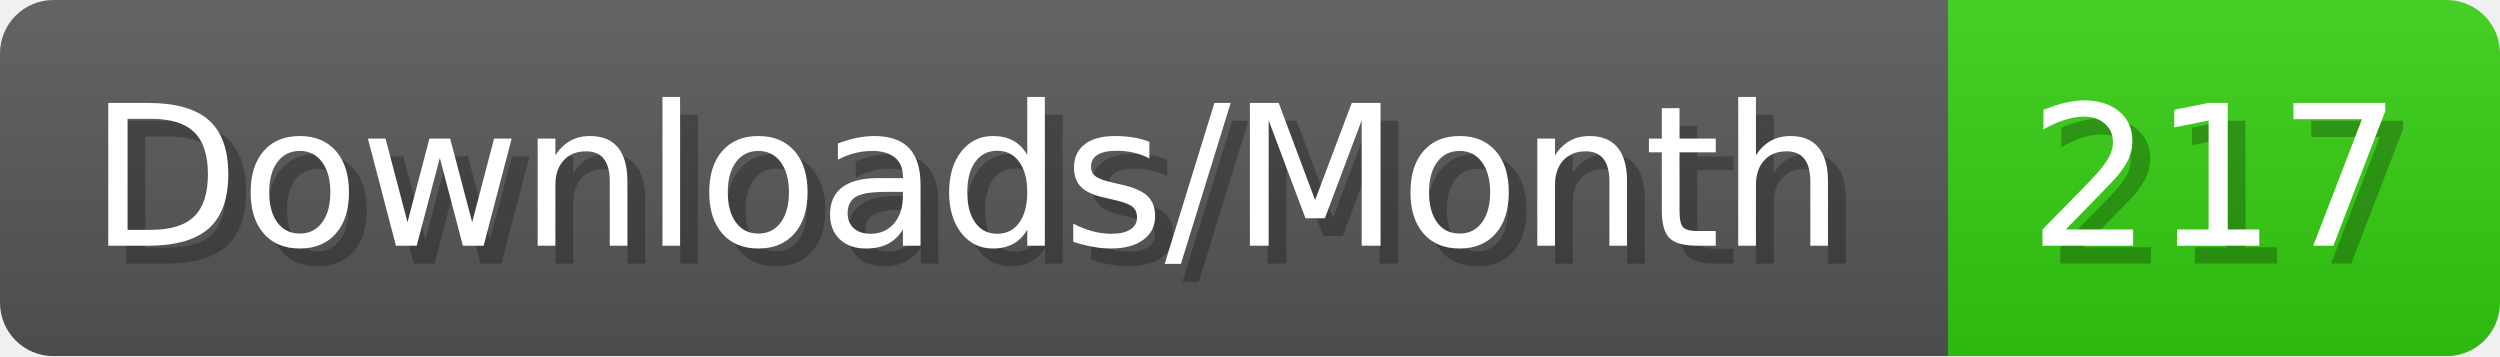
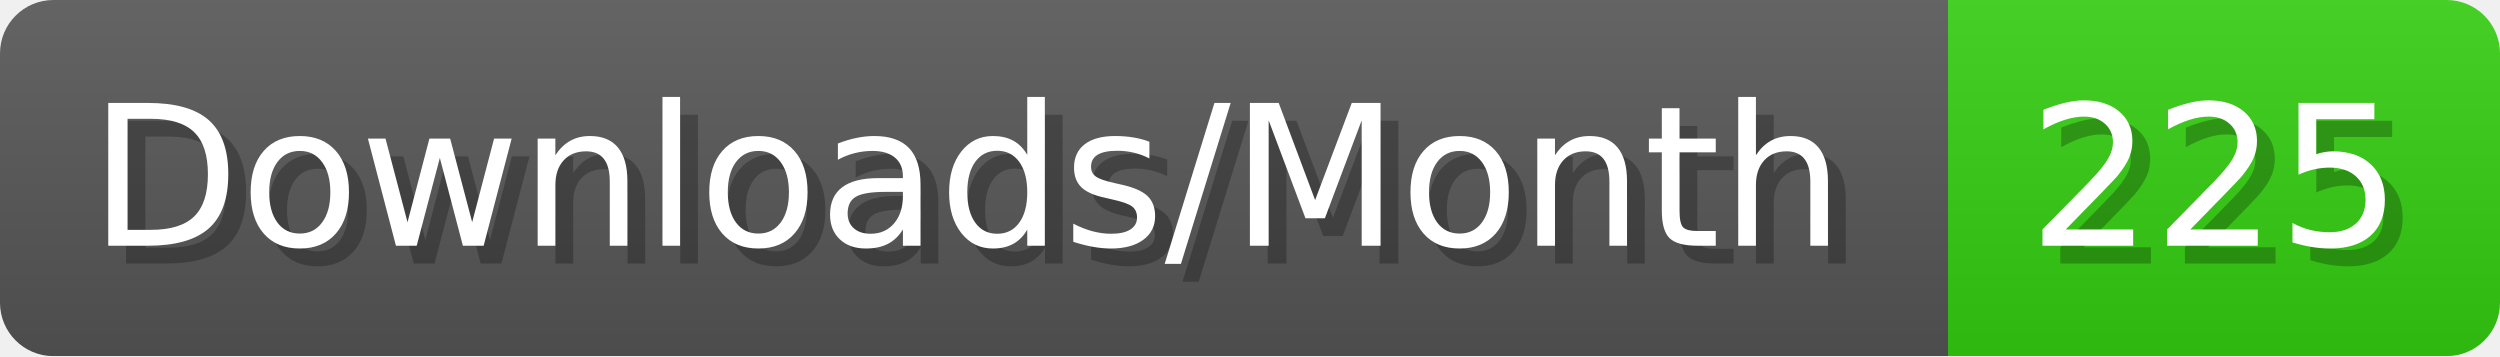
- <svg xmlns="http://www.w3.org/2000/svg" width="140.4" height="20" viewBox="0 0 1404 200" role="img" aria-label="Downloads/Month: 217">
+ <svg xmlns="http://www.w3.org/2000/svg" width="140.4" height="20" viewBox="0 0 1404 200" role="img" aria-label="Downloads/Month: 225">
  <linearGradient id="YlXUI" x2="0" y2="100%">
    <stop offset="0" stop-opacity=".1" stop-color="#EEE" />
    <stop offset="1" stop-opacity=".1" />
  </linearGradient>
  <mask id="JHhop">
    <rect width="1404" height="200" rx="30" fill="#FFF" />
  </mask>
  <g mask="url(#JHhop)">
    <rect width="1094" height="200" fill="#555" />
    <rect width="310" height="200" fill="#3C1" x="1094" />
    <rect width="1404" height="200" fill="url(#YlXUI)" />
  </g>
  <g aria-hidden="true" fill="#fff" text-anchor="start" font-family="Verdana,DejaVu Sans,sans-serif" font-size="110">
    <text x="60" y="148" textLength="994" fill="#000" opacity="0.25">Downloads/Month</text>
    <text x="50" y="138" textLength="994">Downloads/Month</text>
-     <text x="1149" y="148" textLength="210" fill="#000" opacity="0.25">217</text>
-     <text x="1139" y="138" textLength="210">217</text>
+     <text x="1149" y="148" textLength="210" fill="#000" opacity="0.25">225</text>
+     <text x="1139" y="138" textLength="210">225</text>
  </g>
</svg>
